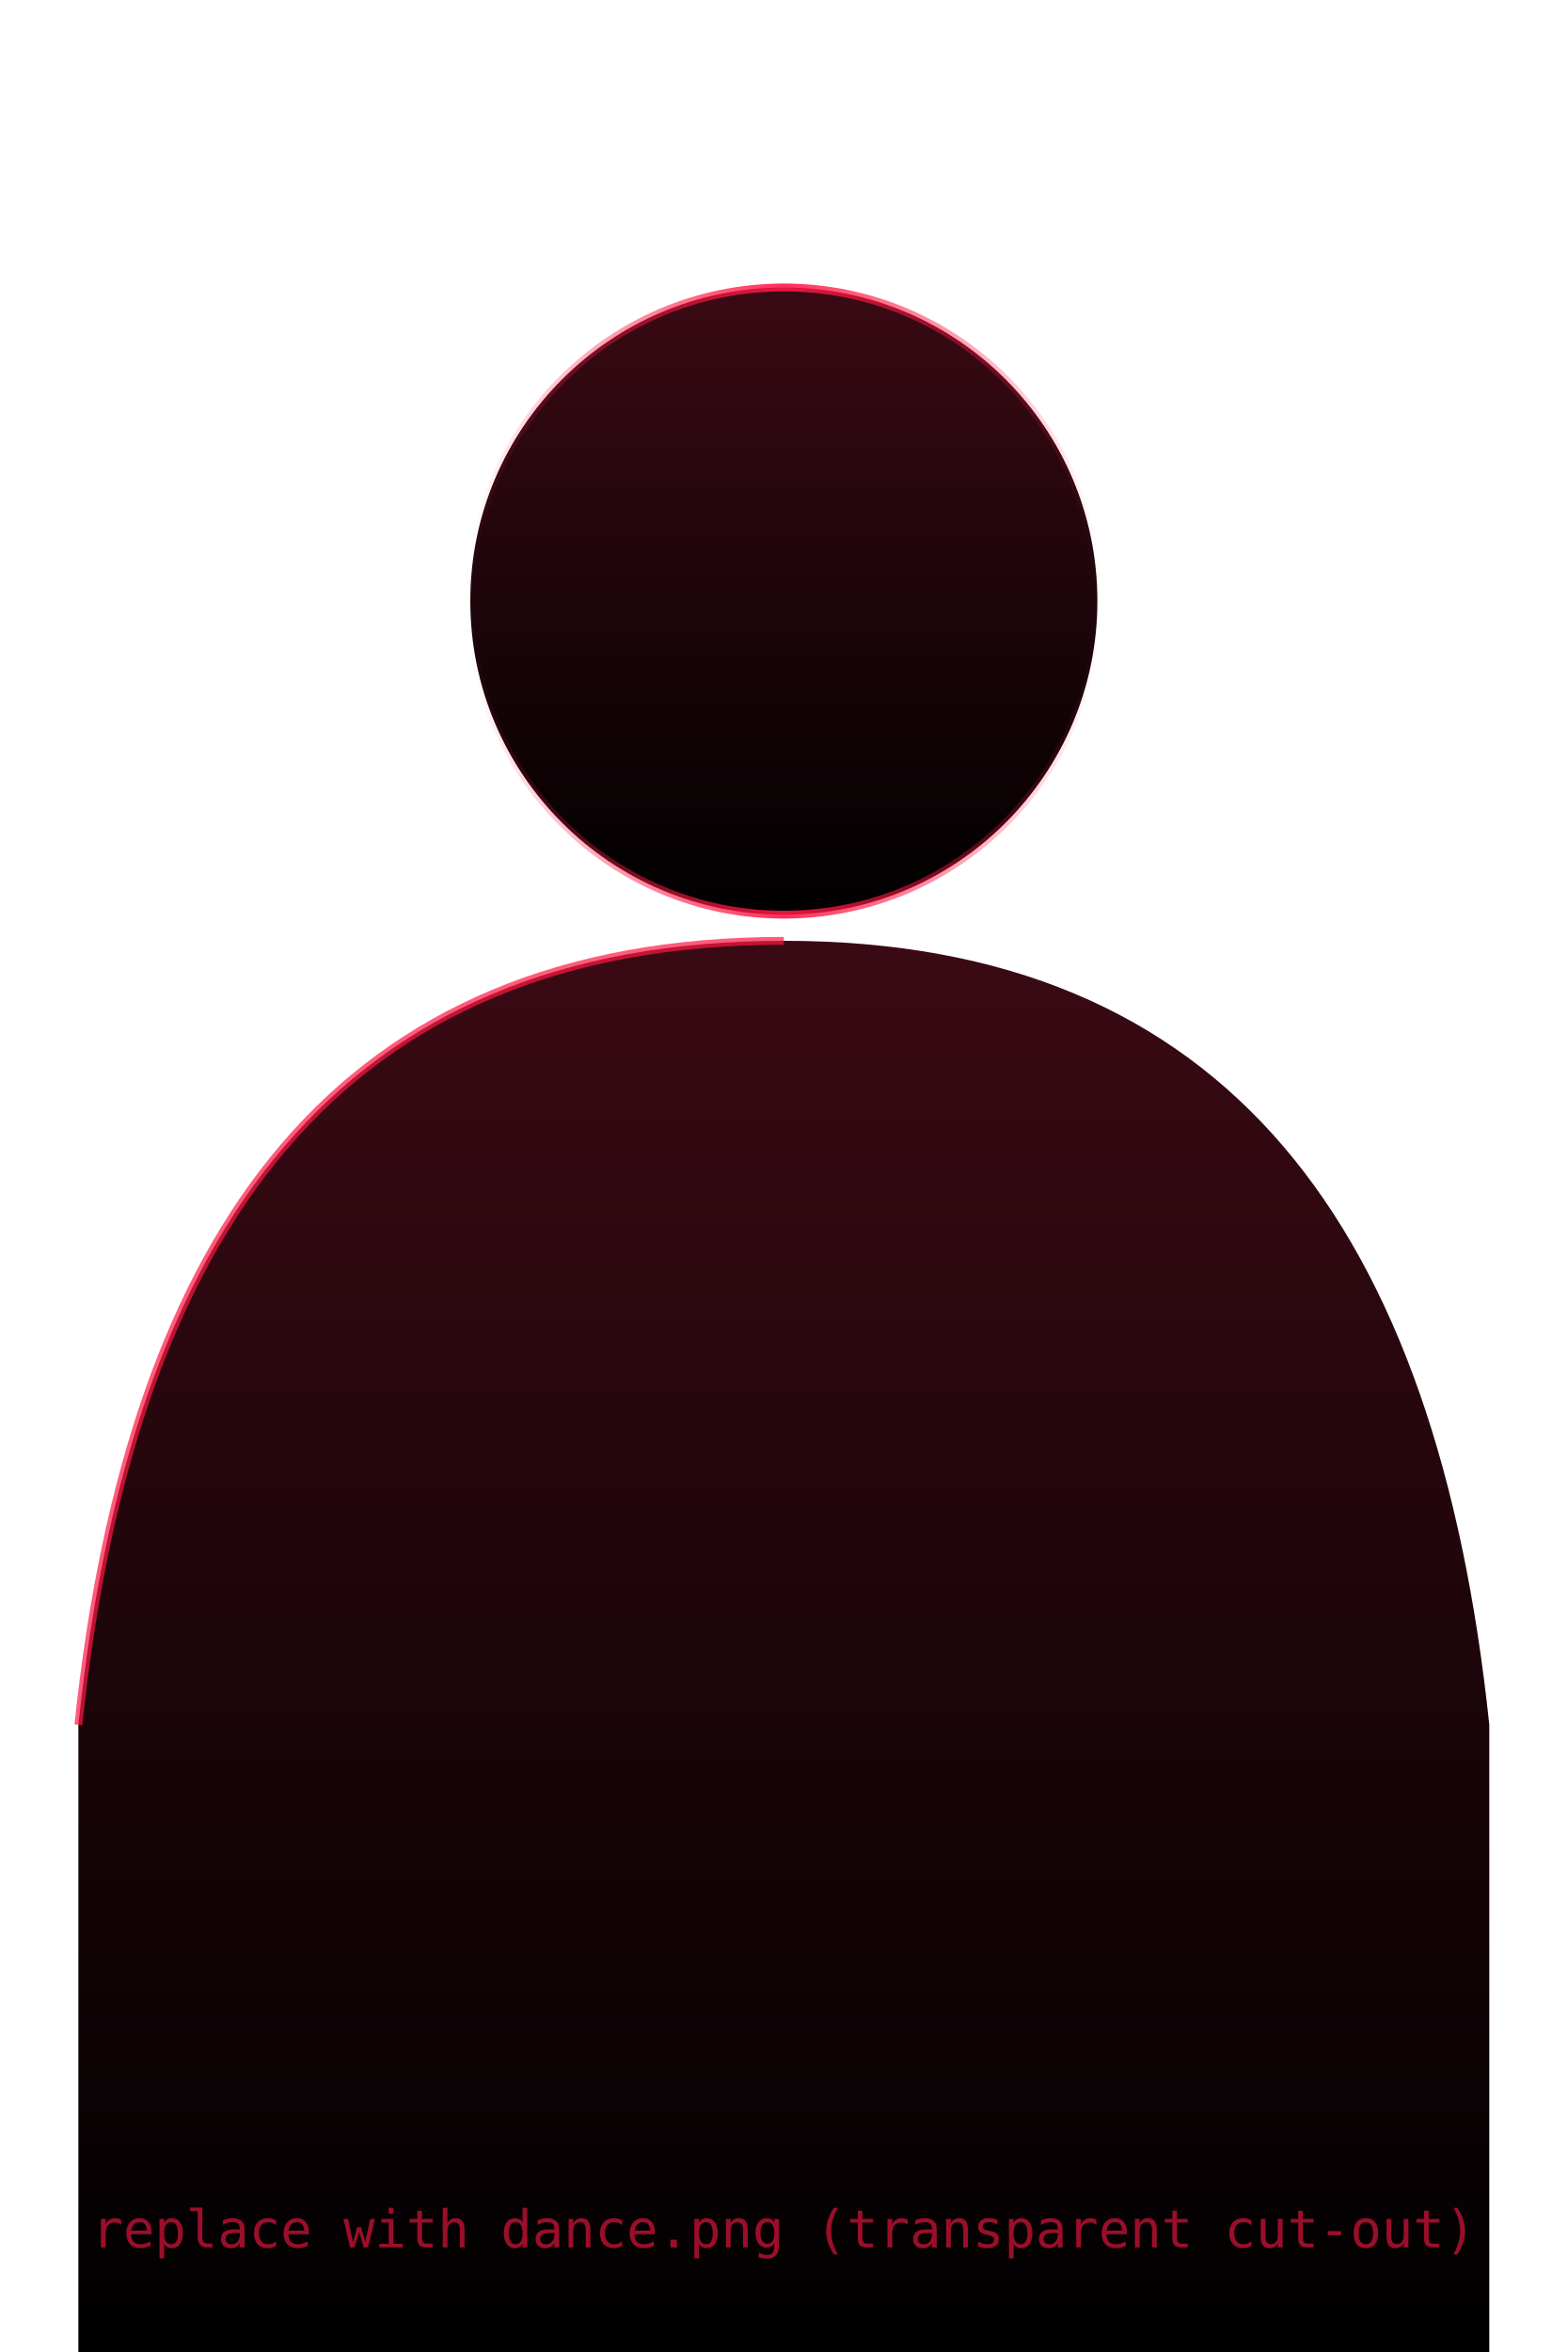
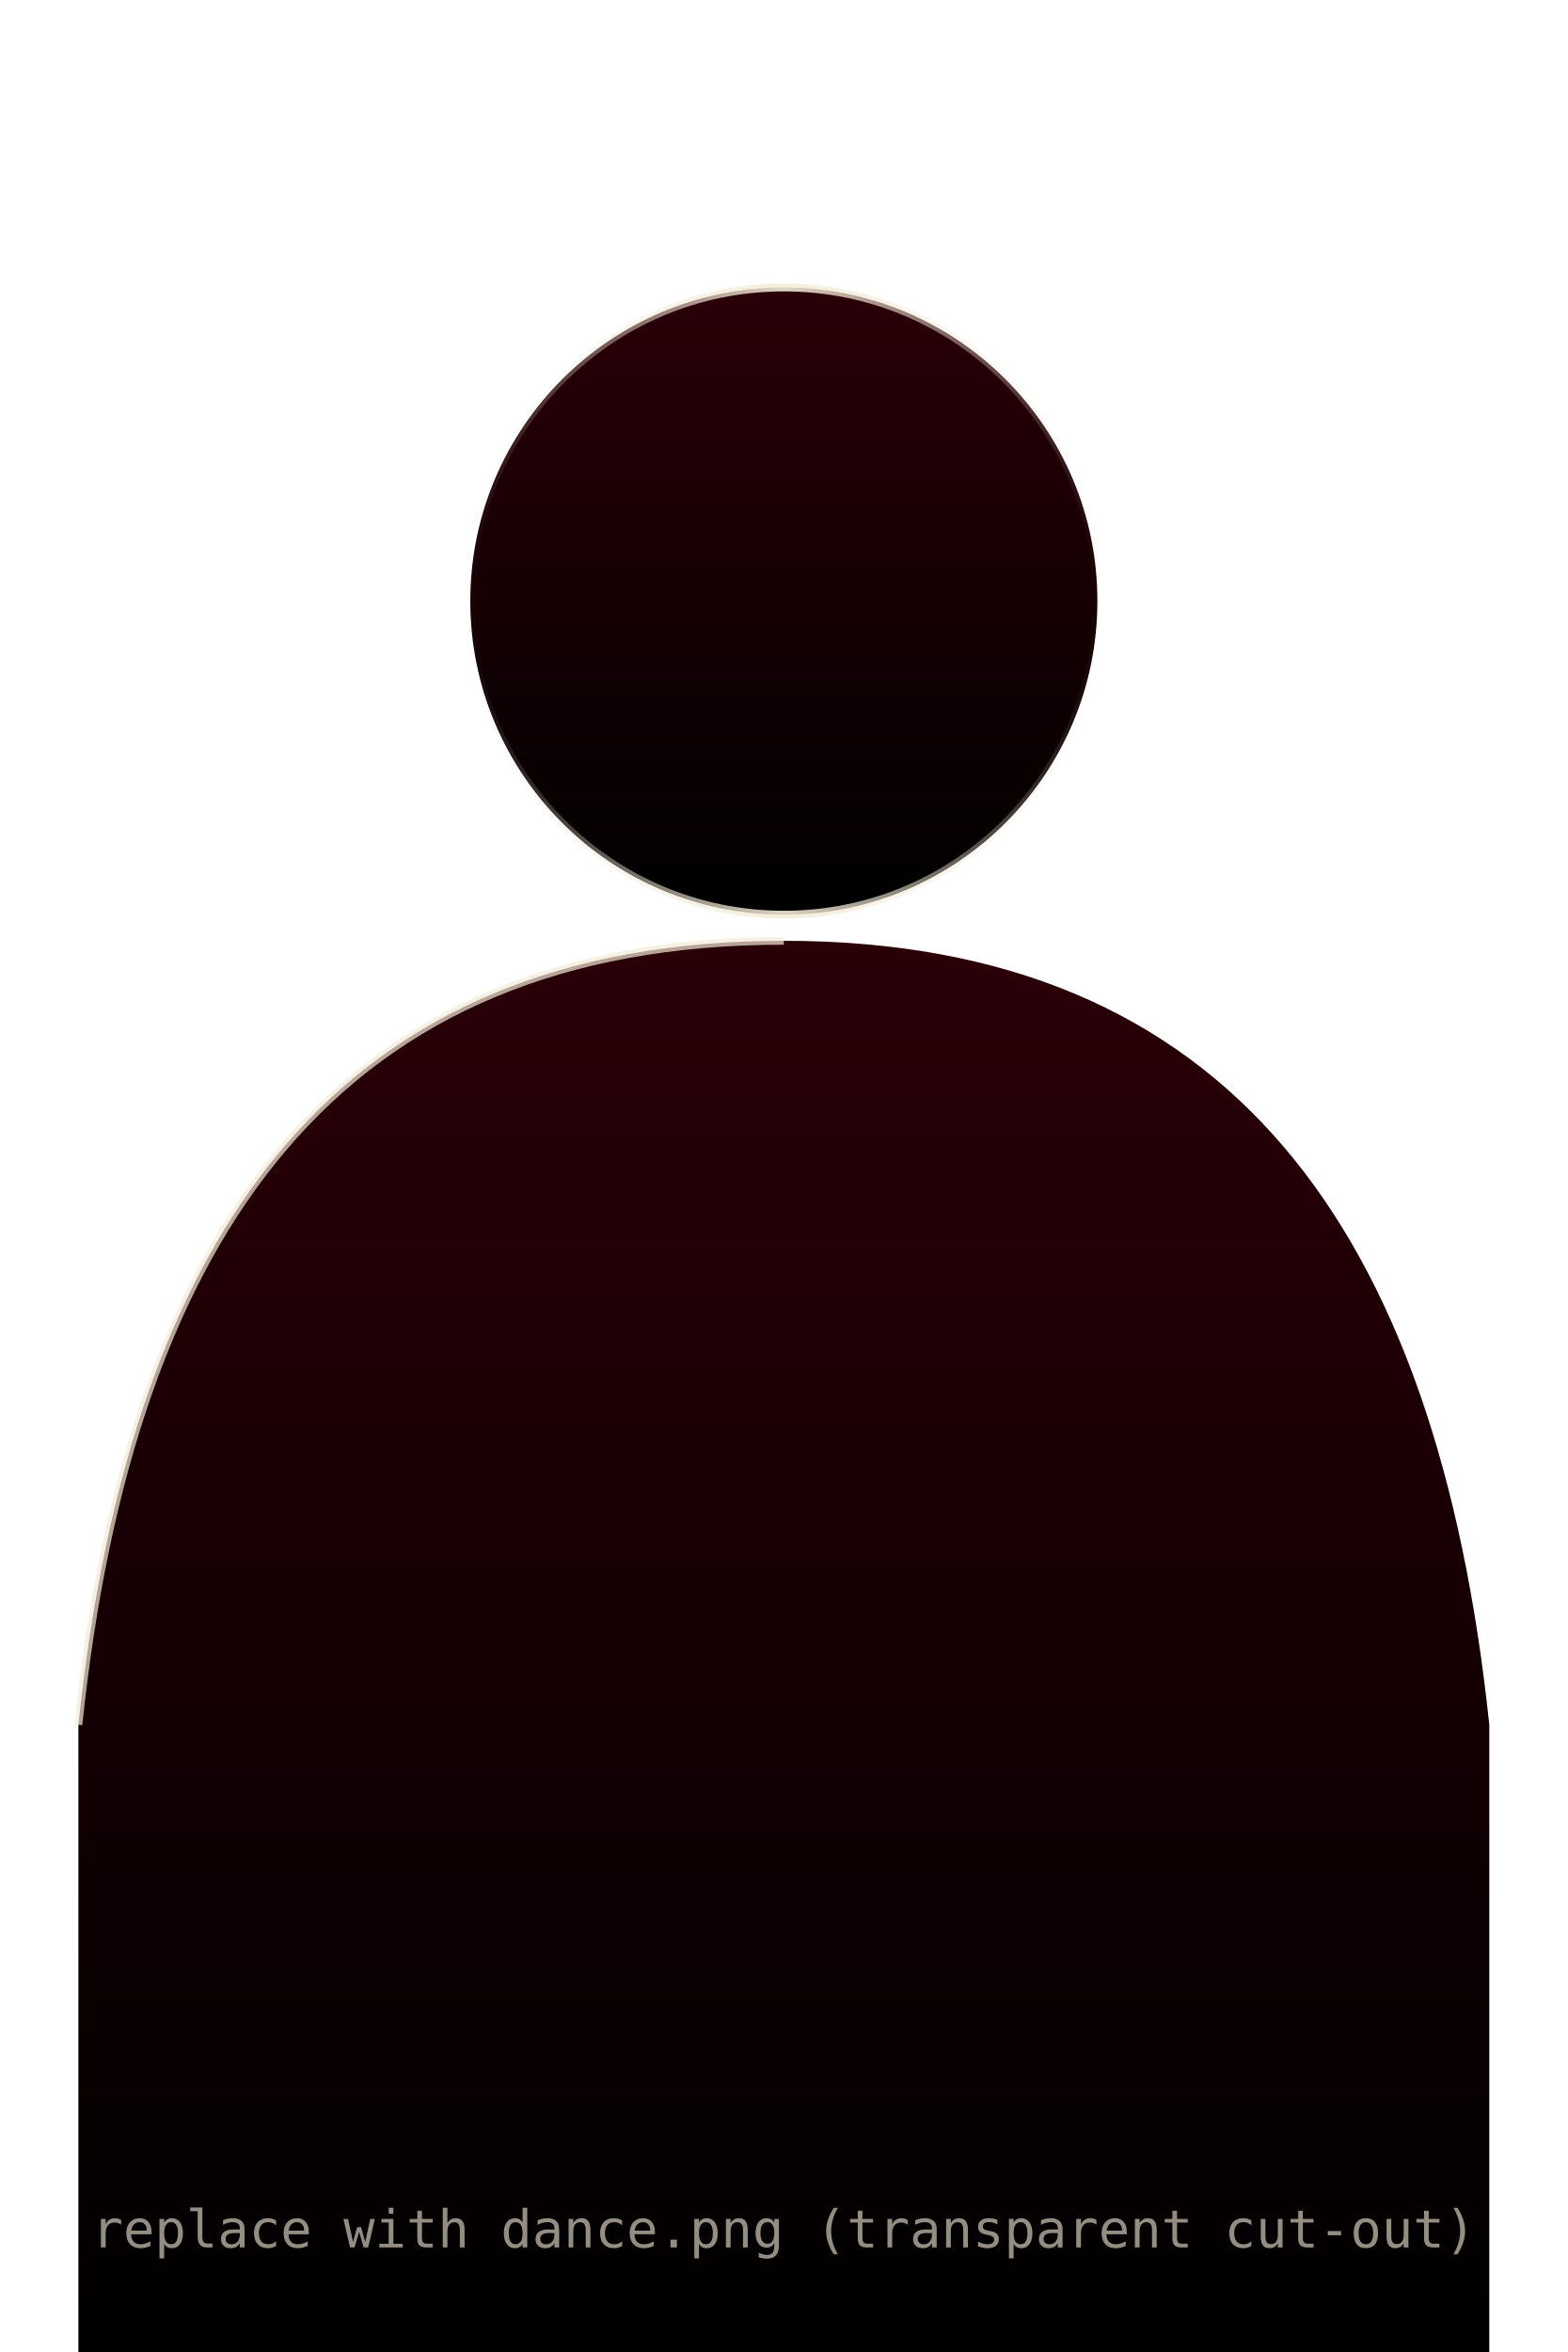
<svg xmlns="http://www.w3.org/2000/svg" viewBox="0 0 600 900">
  <defs>
    <linearGradient id="g" x1="0" y1="0" x2="0" y2="1">
-       <stop offset="0" stop-color="#3a0a14" />
+       <stop offset="0" stop-color="#2a0007" />
      <stop offset="1" stop-color="#000" />
    </linearGradient>
    <linearGradient id="rim" x1="0" y1="0" x2="1" y2="0">
-       <stop offset="0" stop-color="#ff1744" stop-opacity="0" />
-       <stop offset="0.5" stop-color="#ff1744" stop-opacity="0.9" />
-       <stop offset="1" stop-color="#ff1744" stop-opacity="0" />
+       <stop offset="0" stop-color="#f4ecd8" stop-opacity="0" />
+       <stop offset="0.5" stop-color="#f4ecd8" stop-opacity="0.9" />
+       <stop offset="1" stop-color="#f4ecd8" stop-opacity="0" />
    </linearGradient>
  </defs>
  <g>
    <circle cx="300" cy="230" r="120" fill="url(#g)" />
    <path d="M300 360c-170 0-250 110-270 300v240h540V660c-20-190-100-300-270-300z" fill="url(#g)" />
    <circle cx="300" cy="230" r="120" fill="none" stroke="url(#rim)" stroke-width="3" />
-     <path d="M300 360c-170 0-250 110-270 300" fill="none" stroke="#ff1744" stroke-width="3" stroke-opacity="0.7" />
+     <path d="M300 360c-170 0-250 110-270 300" fill="none" stroke="#f4ecd8" stroke-width="3" stroke-opacity="0.7" />
  </g>
-   <text x="300" y="860" text-anchor="middle" font-family="monospace" font-size="20" fill="#ff1744" opacity="0.6">replace with dance.png (transparent cut-out)</text>
+   <text x="300" y="860" text-anchor="middle" font-family="monospace" font-size="20" fill="#f4ecd8" opacity="0.6">replace with dance.png (transparent cut-out)</text>
</svg>
